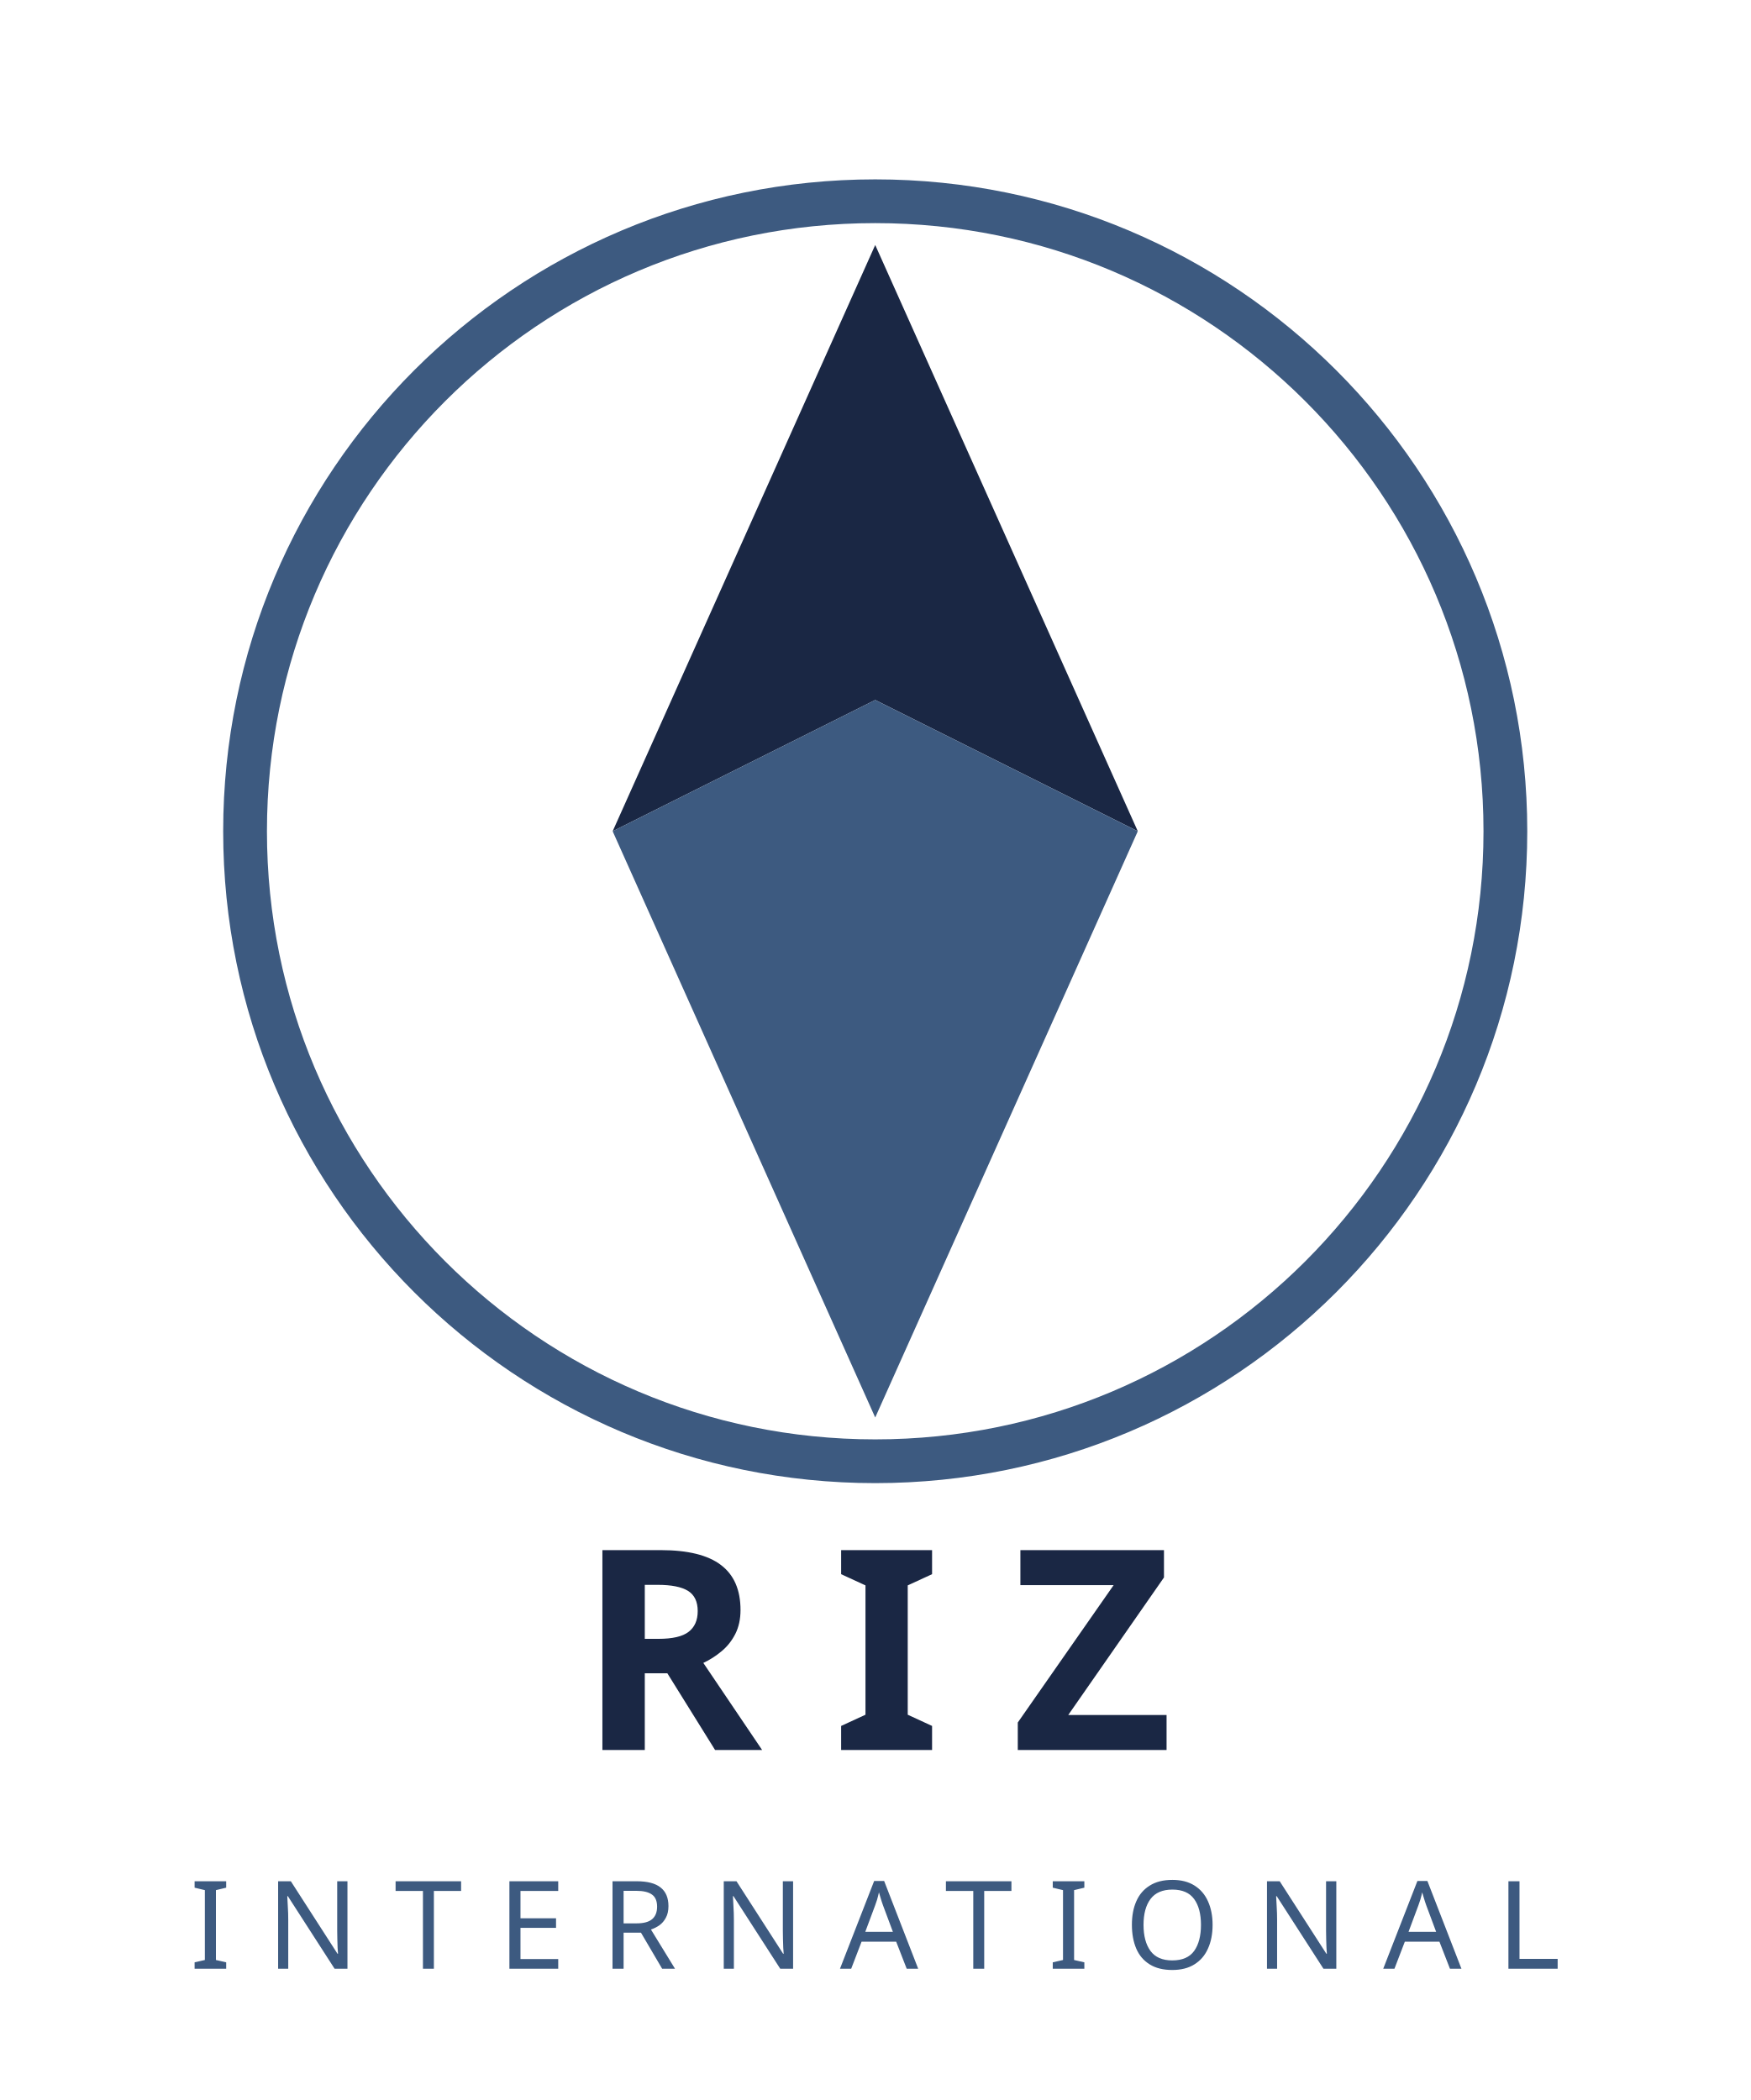
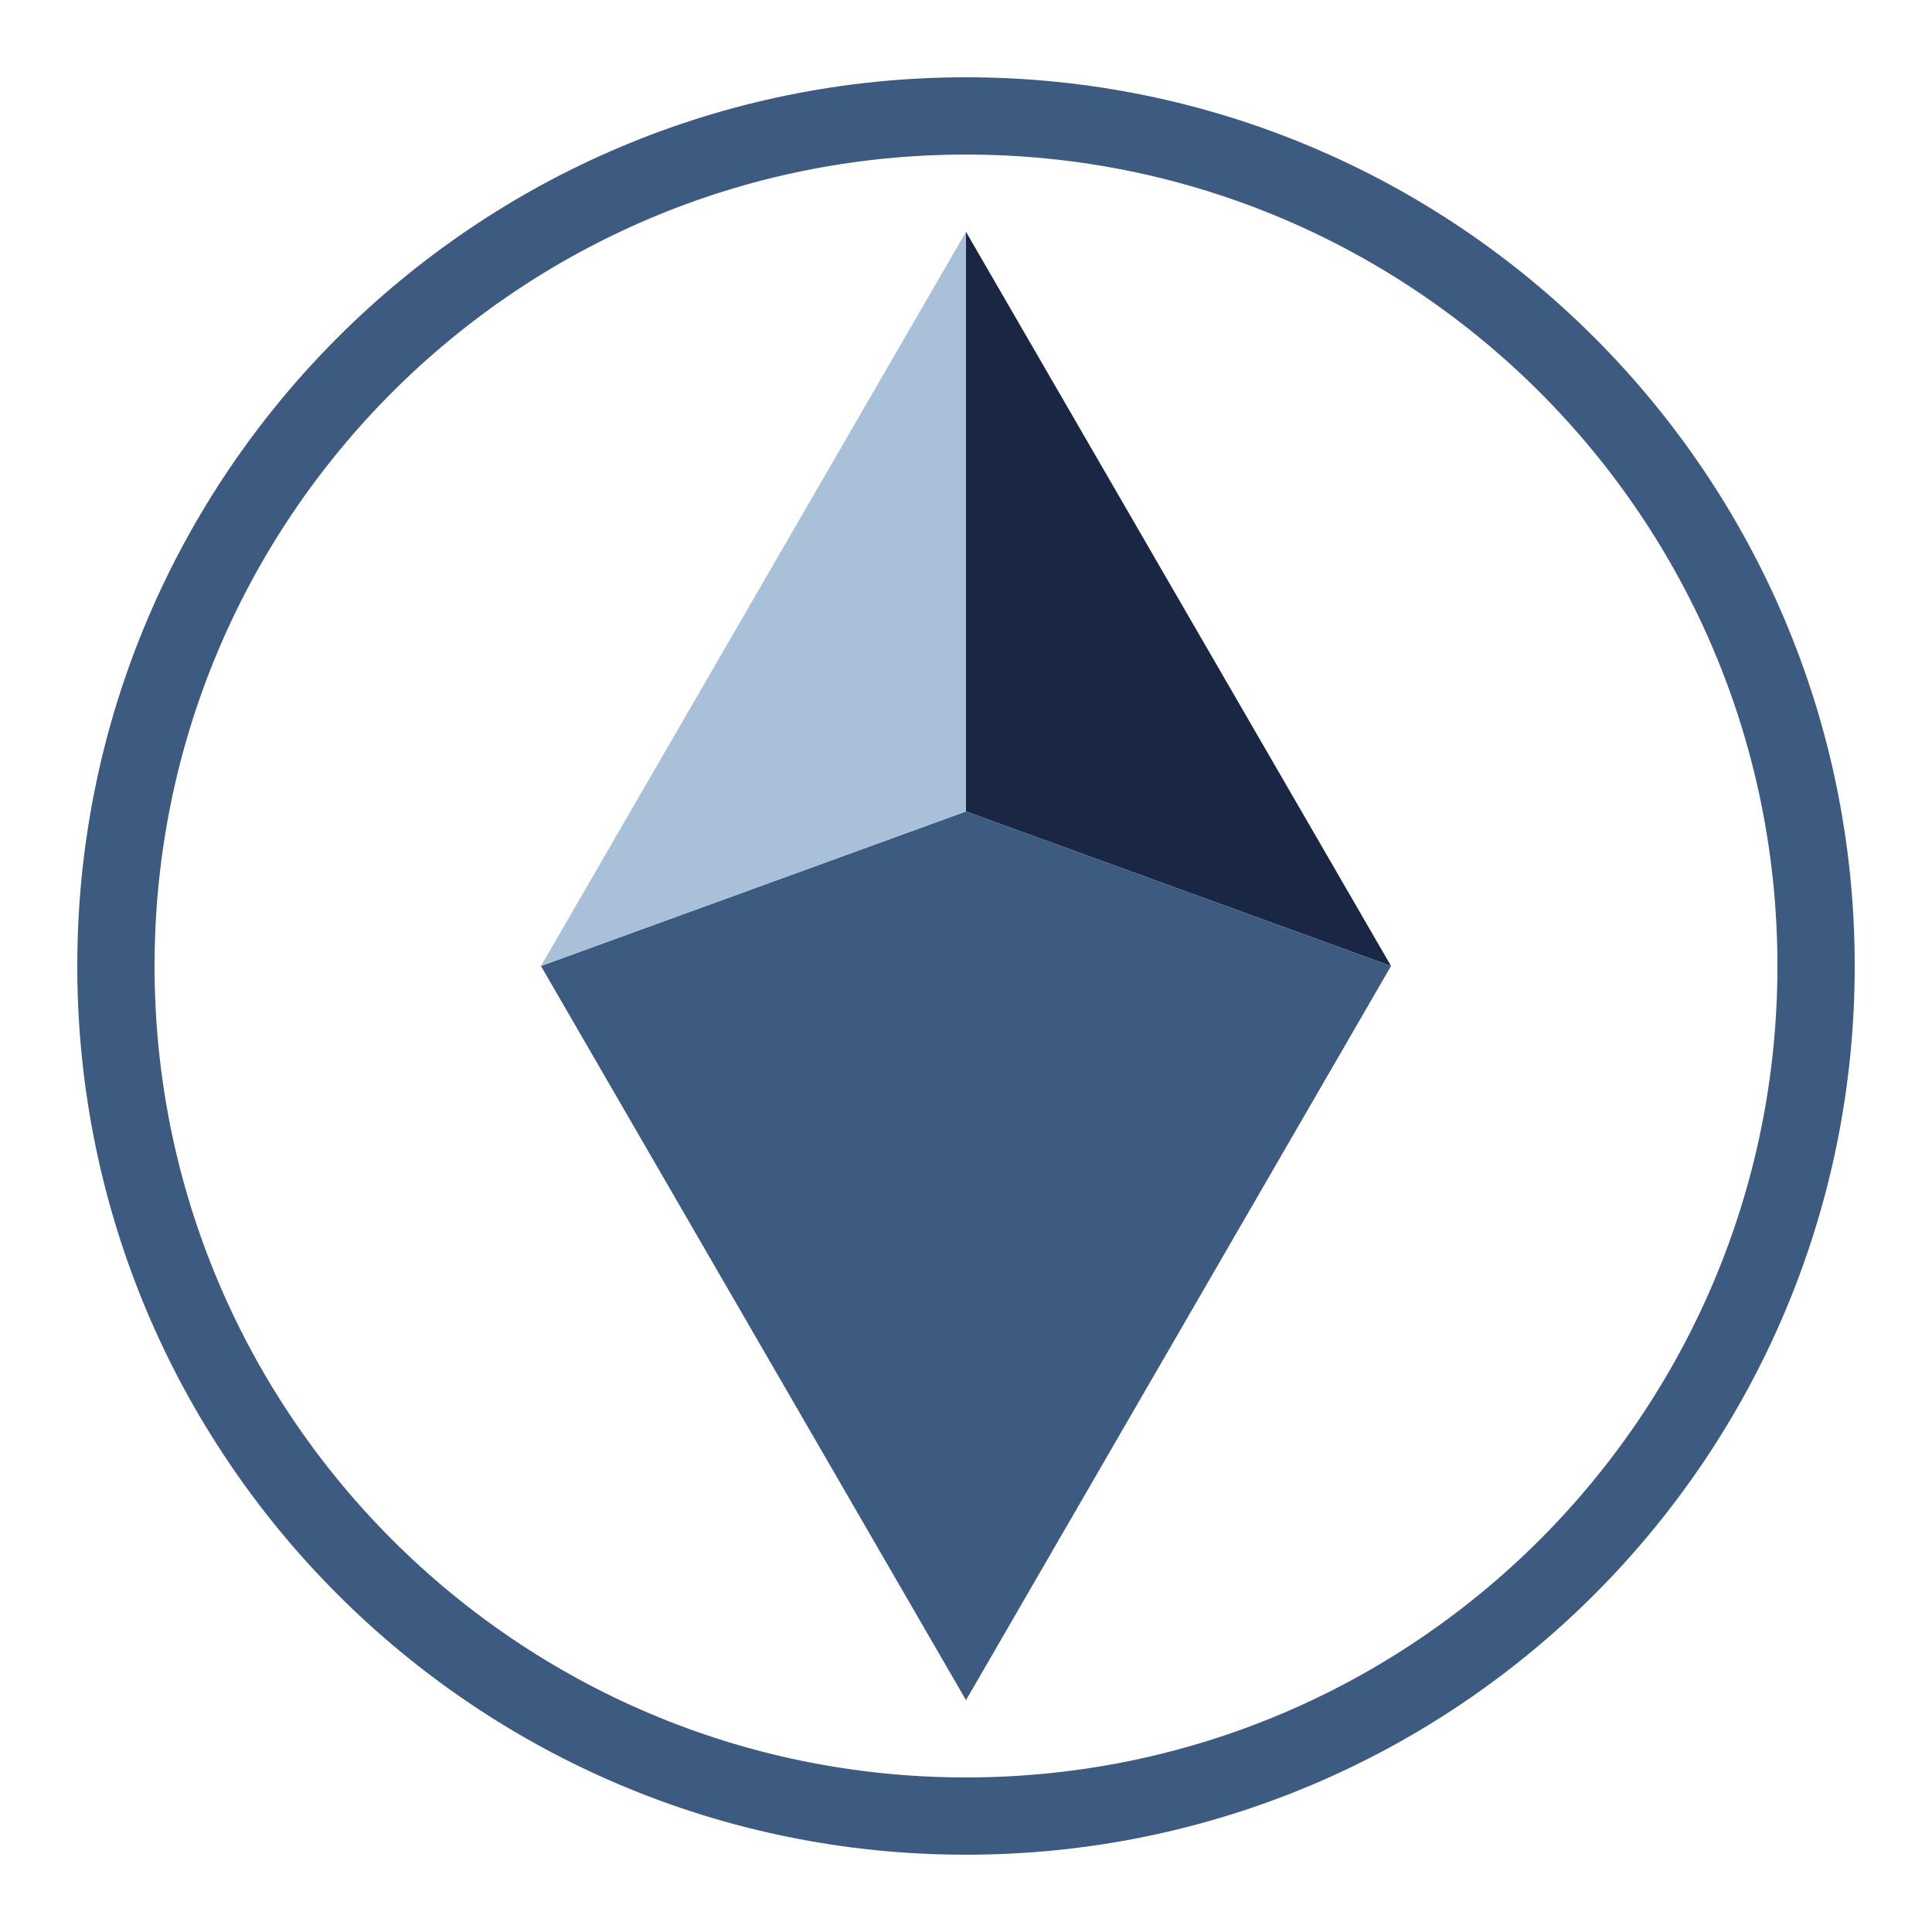
- <svg xmlns="http://www.w3.org/2000/svg" viewBox="0 0 200 240" fill="none">
-   <circle cx="100" cy="95" r="72" stroke="#3d5a80" stroke-width="5" fill="none" />
-   <path d="M100 28 L130 95 L100 80 L70 95 Z" fill="#1a2744" />
-   <path d="M100 80 L130 95 L100 162 L70 95 Z" fill="#3d5a80" />
-   <text x="100" y="200" text-anchor="middle" font-family="sans-serif" font-weight="700" font-size="32" letter-spacing="8" fill="#1a2744">RIZ</text>
-   <text x="100" y="225" text-anchor="middle" font-family="sans-serif" font-weight="400" font-size="14" letter-spacing="4" fill="#3d5a80">INTERNATIONAL</text>
+ <svg xmlns="http://www.w3.org/2000/svg" viewBox="0 0 100 100" fill="none">
+   <circle cx="50" cy="50" r="44" stroke="#3d5a80" stroke-width="4" fill="none" />
+   <polygon points="50,12 72,50 50,42" fill="#1a2744" />
+   <polygon points="50,42 72,50 50,88 28,50" fill="#3d5a80" />
+   <polygon points="50,42 28,50 50,12" fill="#a8c0d8" />
</svg>
